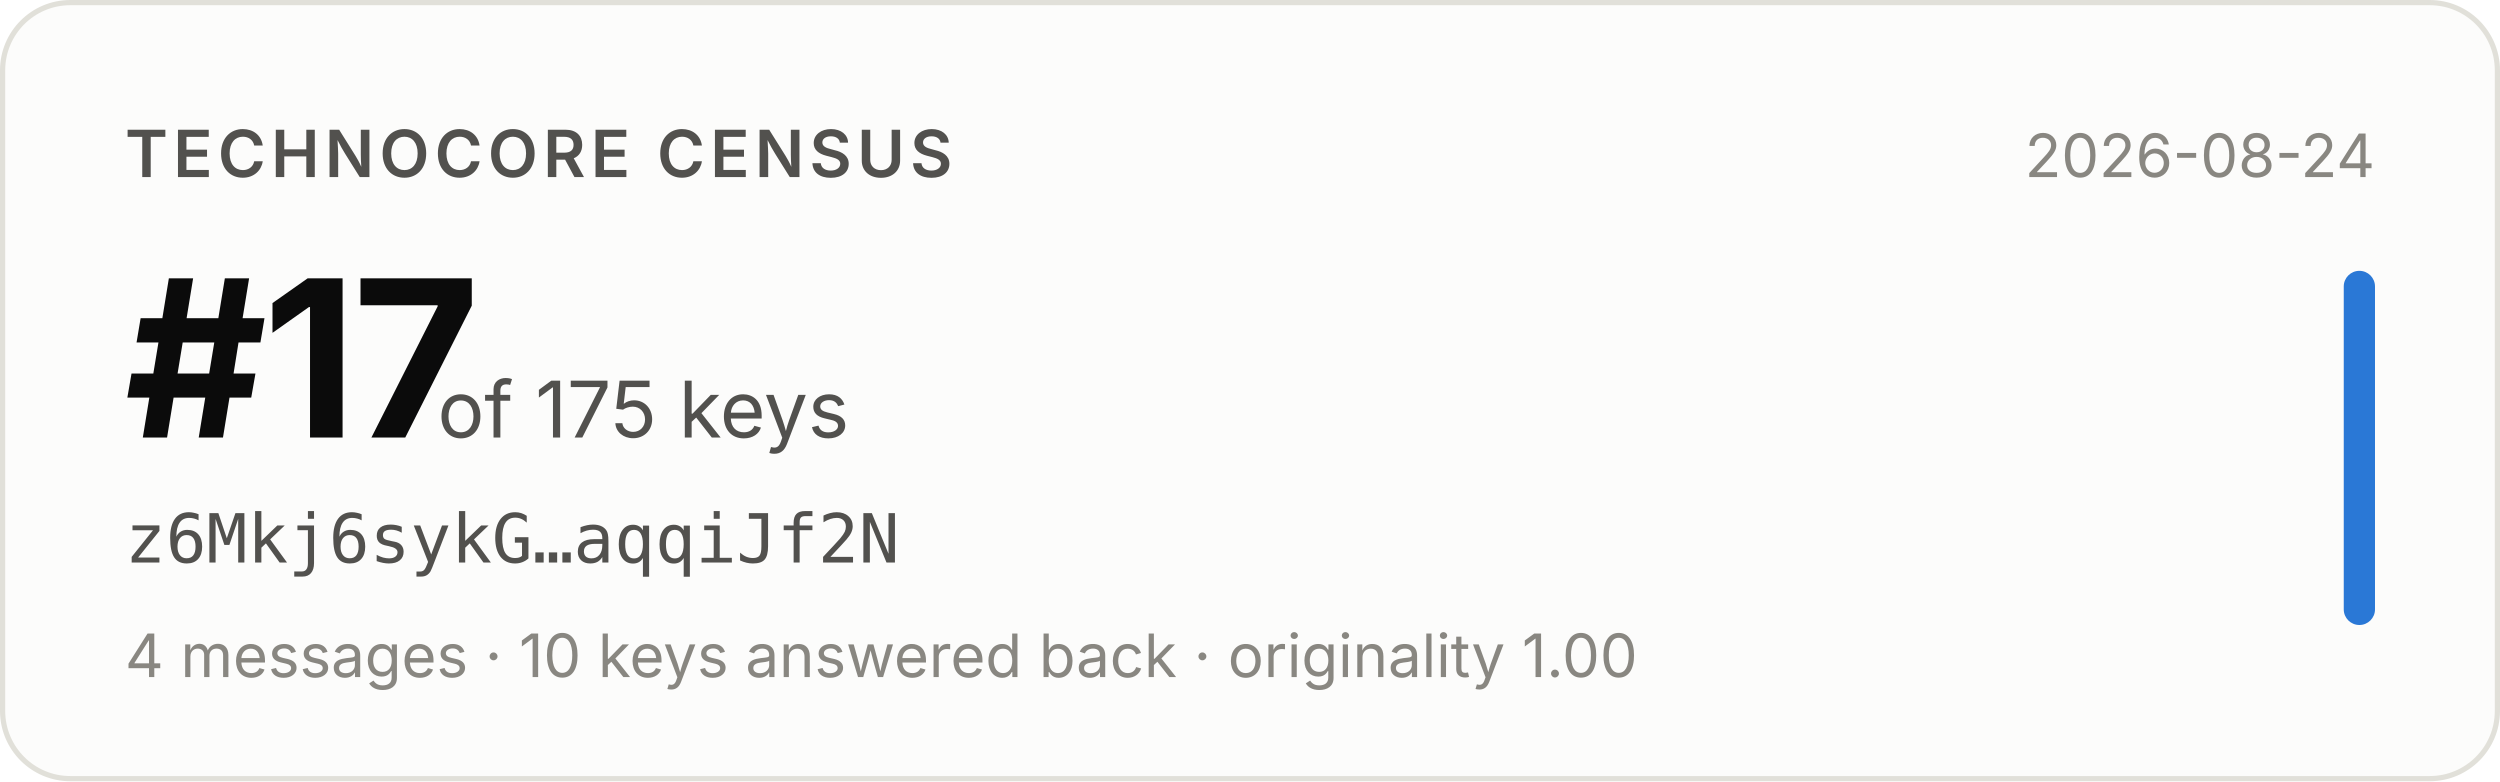
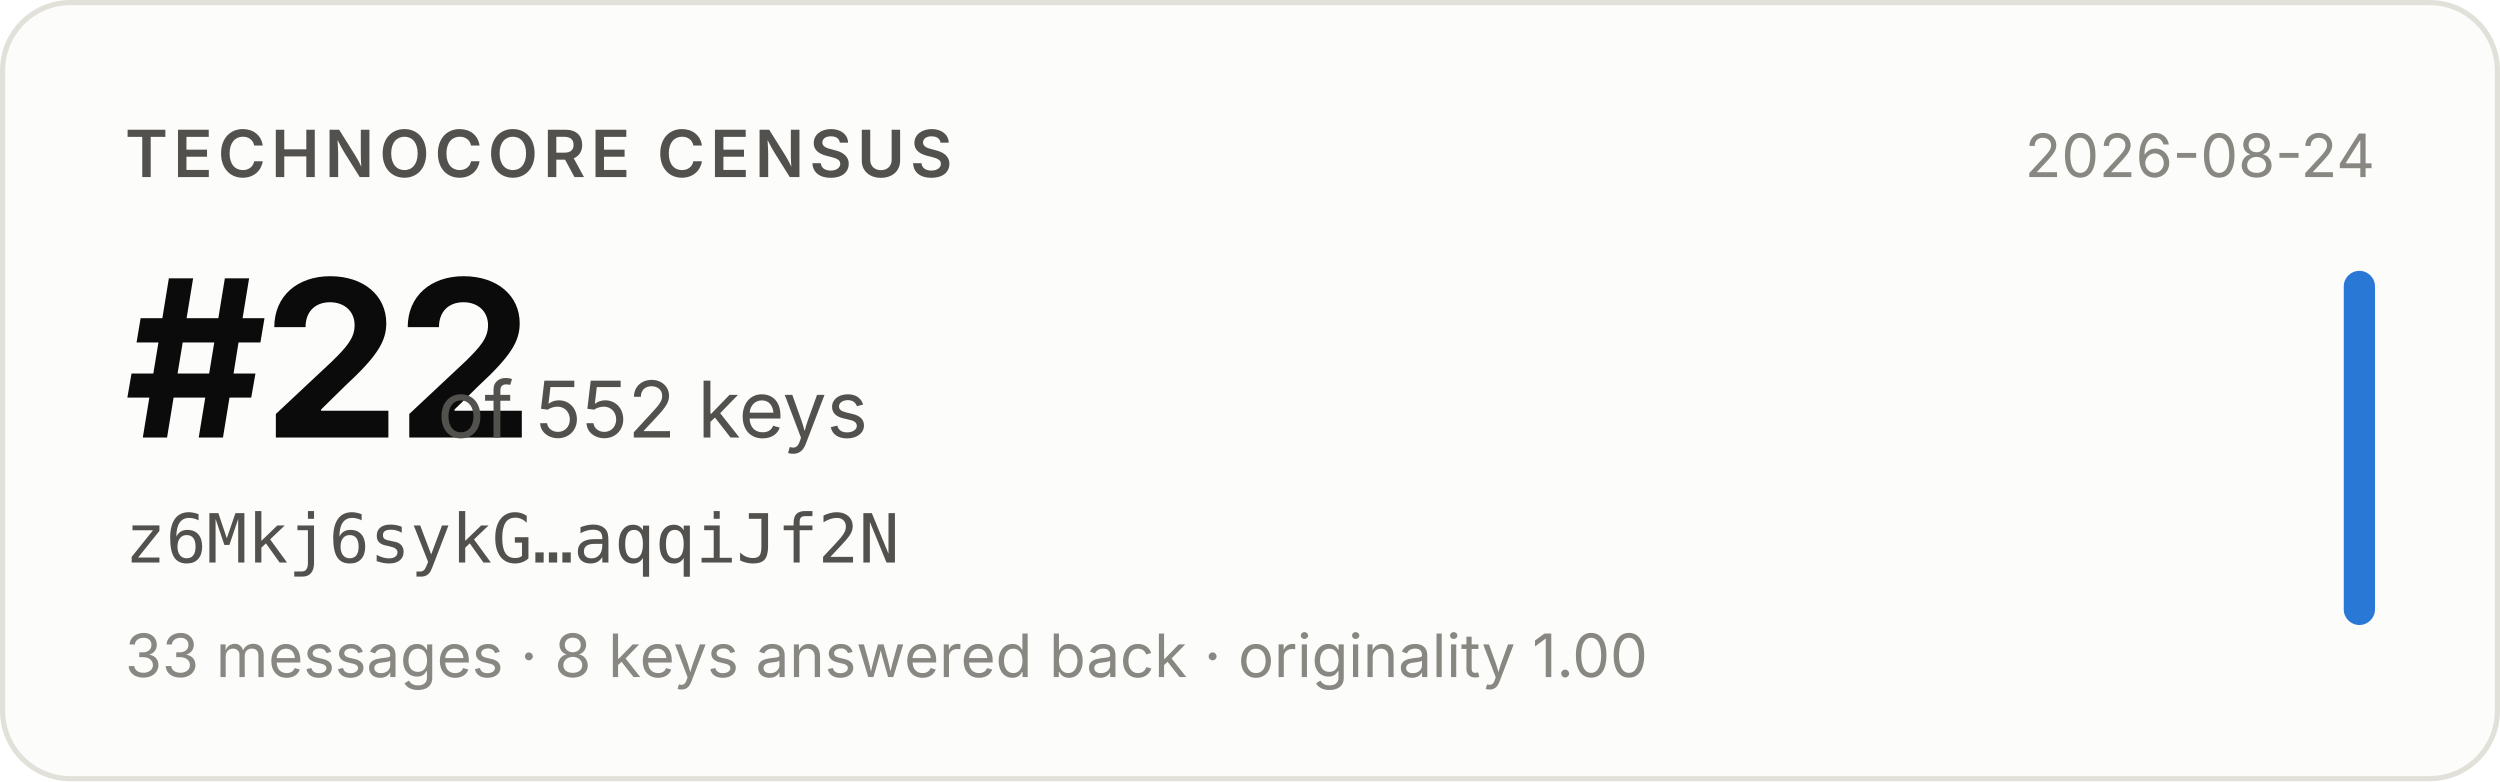
- <svg xmlns="http://www.w3.org/2000/svg" width="480" height="150" viewBox="0 0 480 150" role="img" aria-label="Technocore Census rank #17 of 175 keys for z6Mkj6sykG…aqqiJf2N, snapshot 2026-08-24">
+ <svg xmlns="http://www.w3.org/2000/svg" width="480" height="150" viewBox="0 0 480 150" role="img" aria-label="Technocore Census rank #22 of 552 keys for z6Mkj6sykG…aqqiJf2N, snapshot 2026-08-24">
  <rect x="0.5" y="0.5" width="479" height="149" rx="13" fill="#fcfcfb" stroke="#e1e0d9" />
  <g font-family="system-ui, -apple-system, 'Segoe UI', sans-serif">
    <text x="24" y="34" font-size="12.5" font-weight="600" fill="#52514e" letter-spacing="0.08em">TECHNOCORE CENSUS</text>
-     <text x="24" y="84" font-size="42" font-weight="650" fill="#0b0b0b" letter-spacing="-0.02em">#17</text>
-     <text x="84" y="84" font-size="15" fill="#52514e">of 175 keys</text>
+     <text x="24" y="84" font-size="42" font-weight="650" fill="#0b0b0b" letter-spacing="-0.02em">#22</text>
+     <text x="84" y="84" font-size="15" fill="#52514e">of 552 keys</text>
    <text x="24" y="108" font-size="13" fill="#52514e" font-family="ui-monospace, SFMono-Regular, Menlo, monospace">z6Mkj6sykG…aqqiJf2N</text>
-     <text x="24" y="130" font-size="11.5" fill="#898781">4 messages · 10 keys answered back · originality 1.00</text>
+     <text x="24" y="130" font-size="11.5" fill="#898781">33 messages · 8 keys answered back · originality 1.00</text>
    <text x="456" y="34" font-size="11.5" fill="#898781" text-anchor="end">2026-08-24</text>
    <rect x="450" y="52" width="6" height="68" rx="3" fill="#2a78d6" />
  </g>
</svg>
